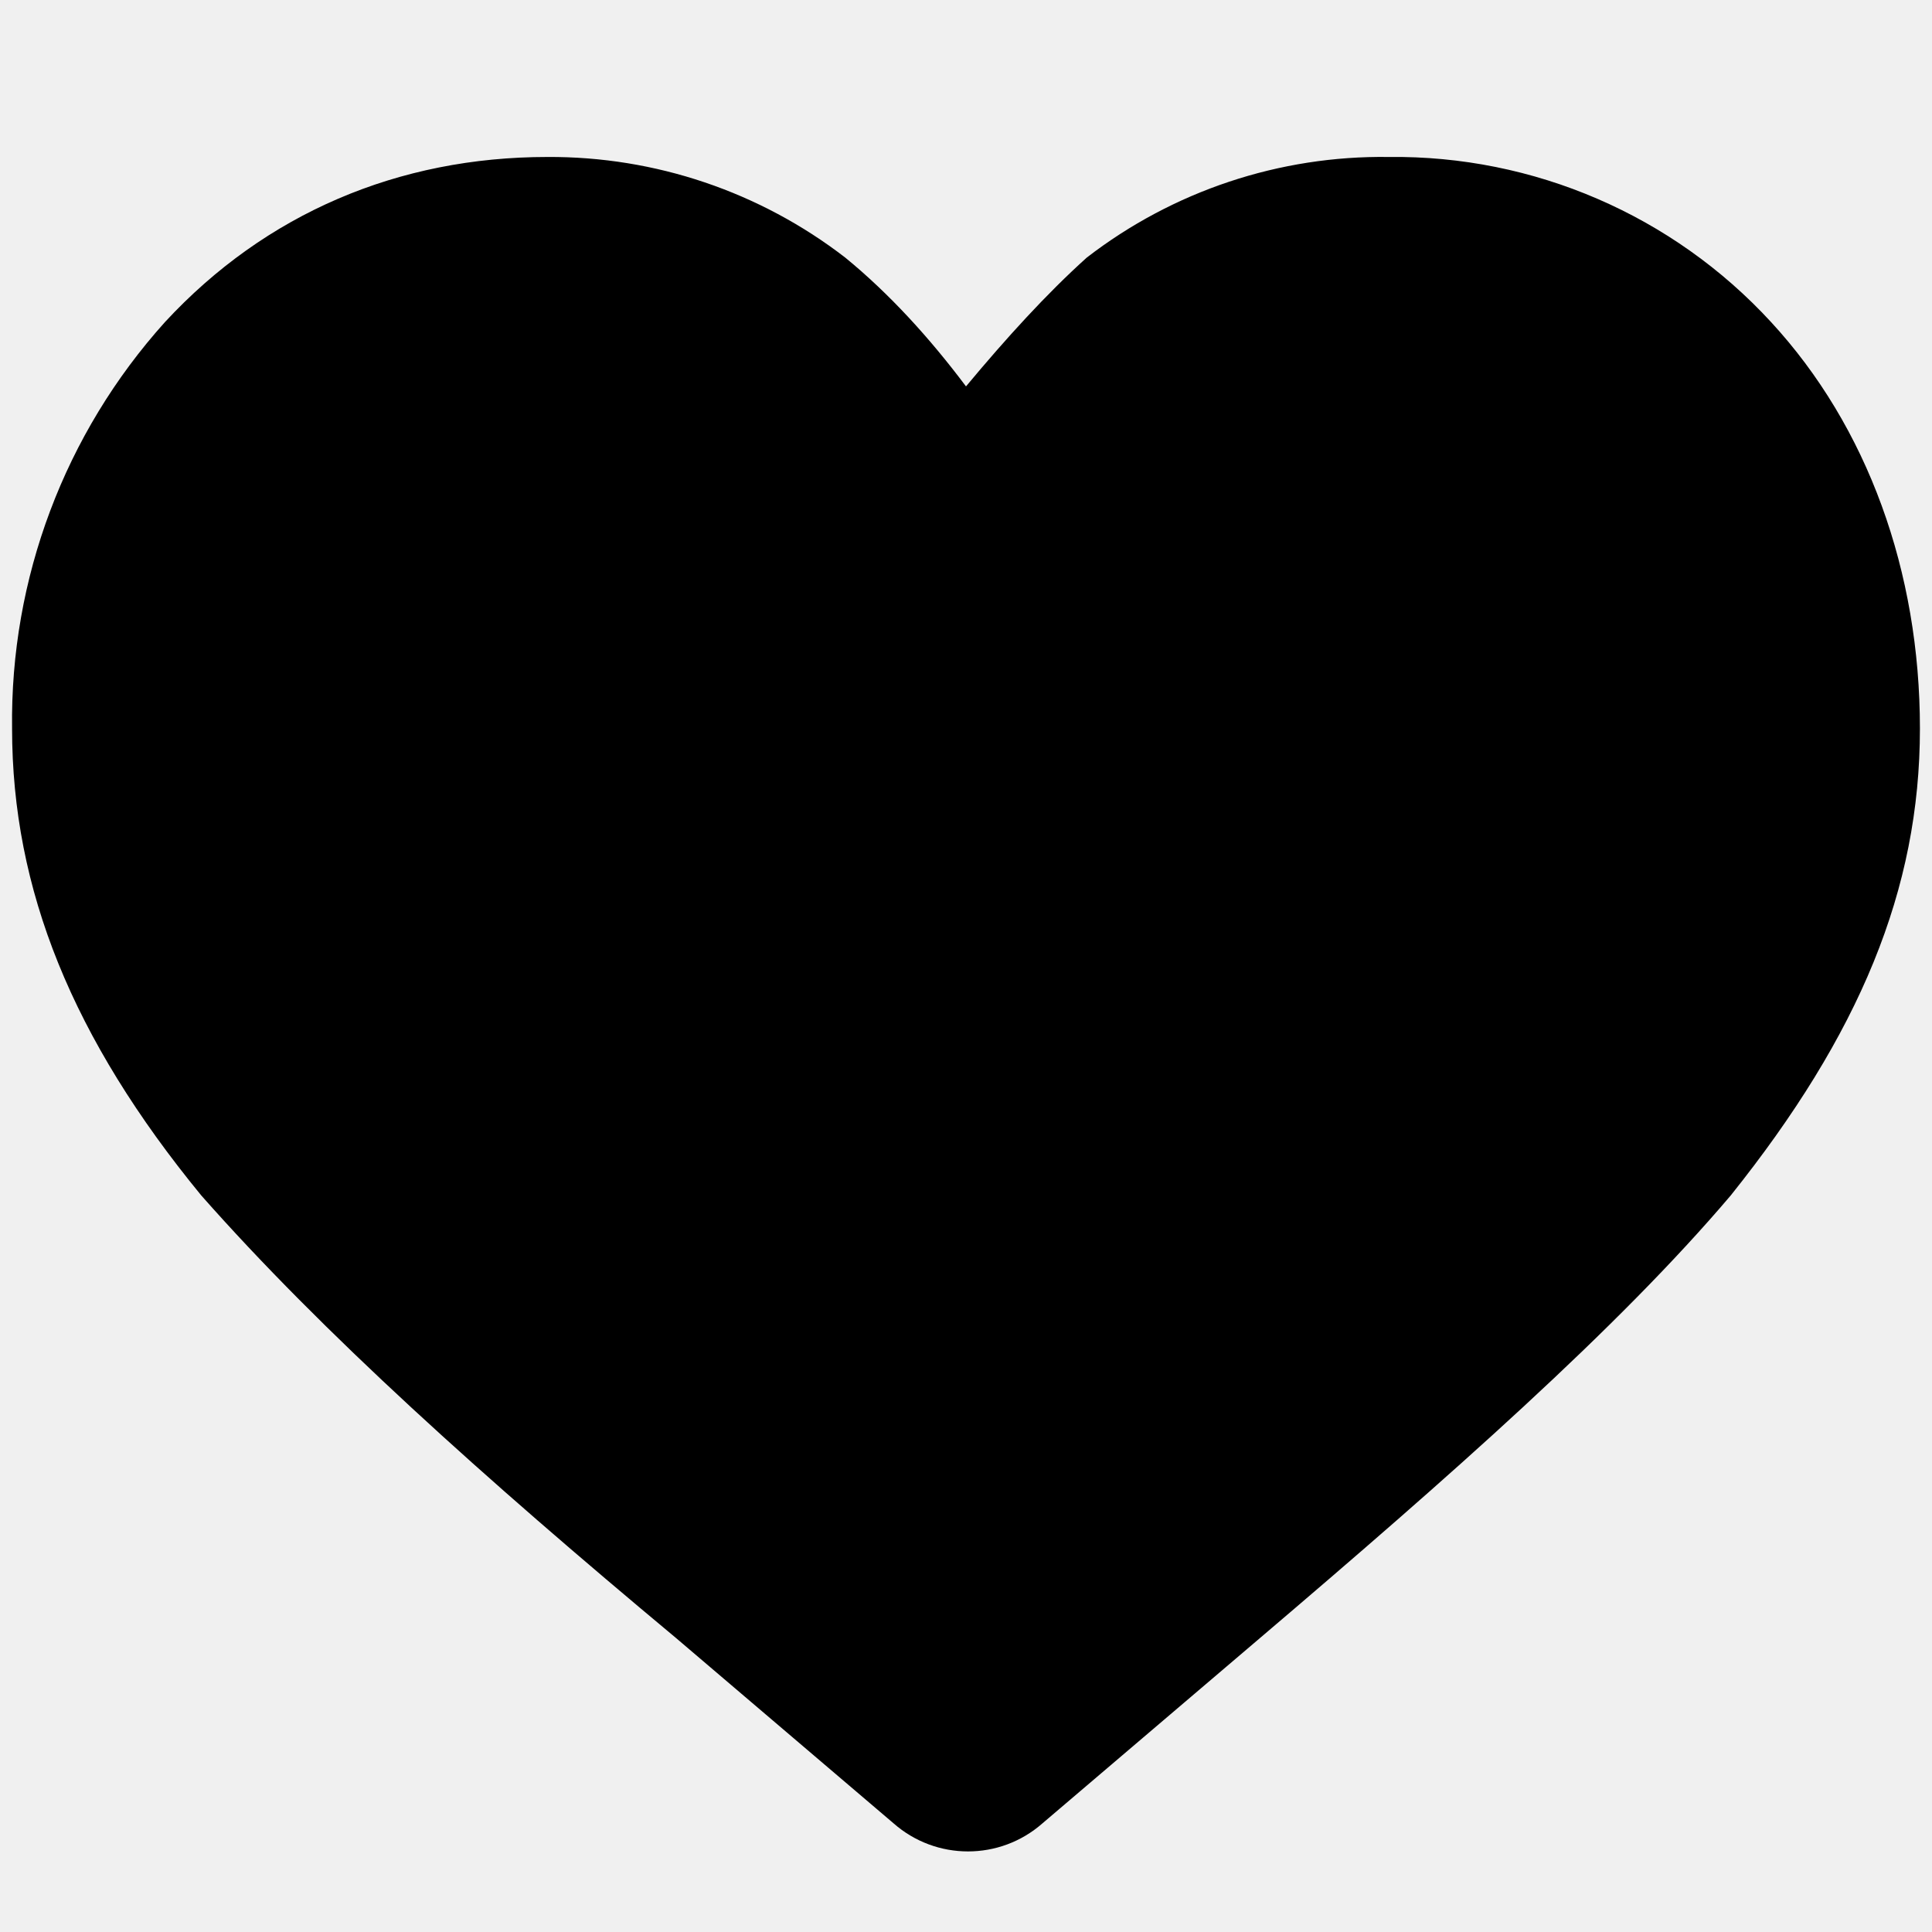
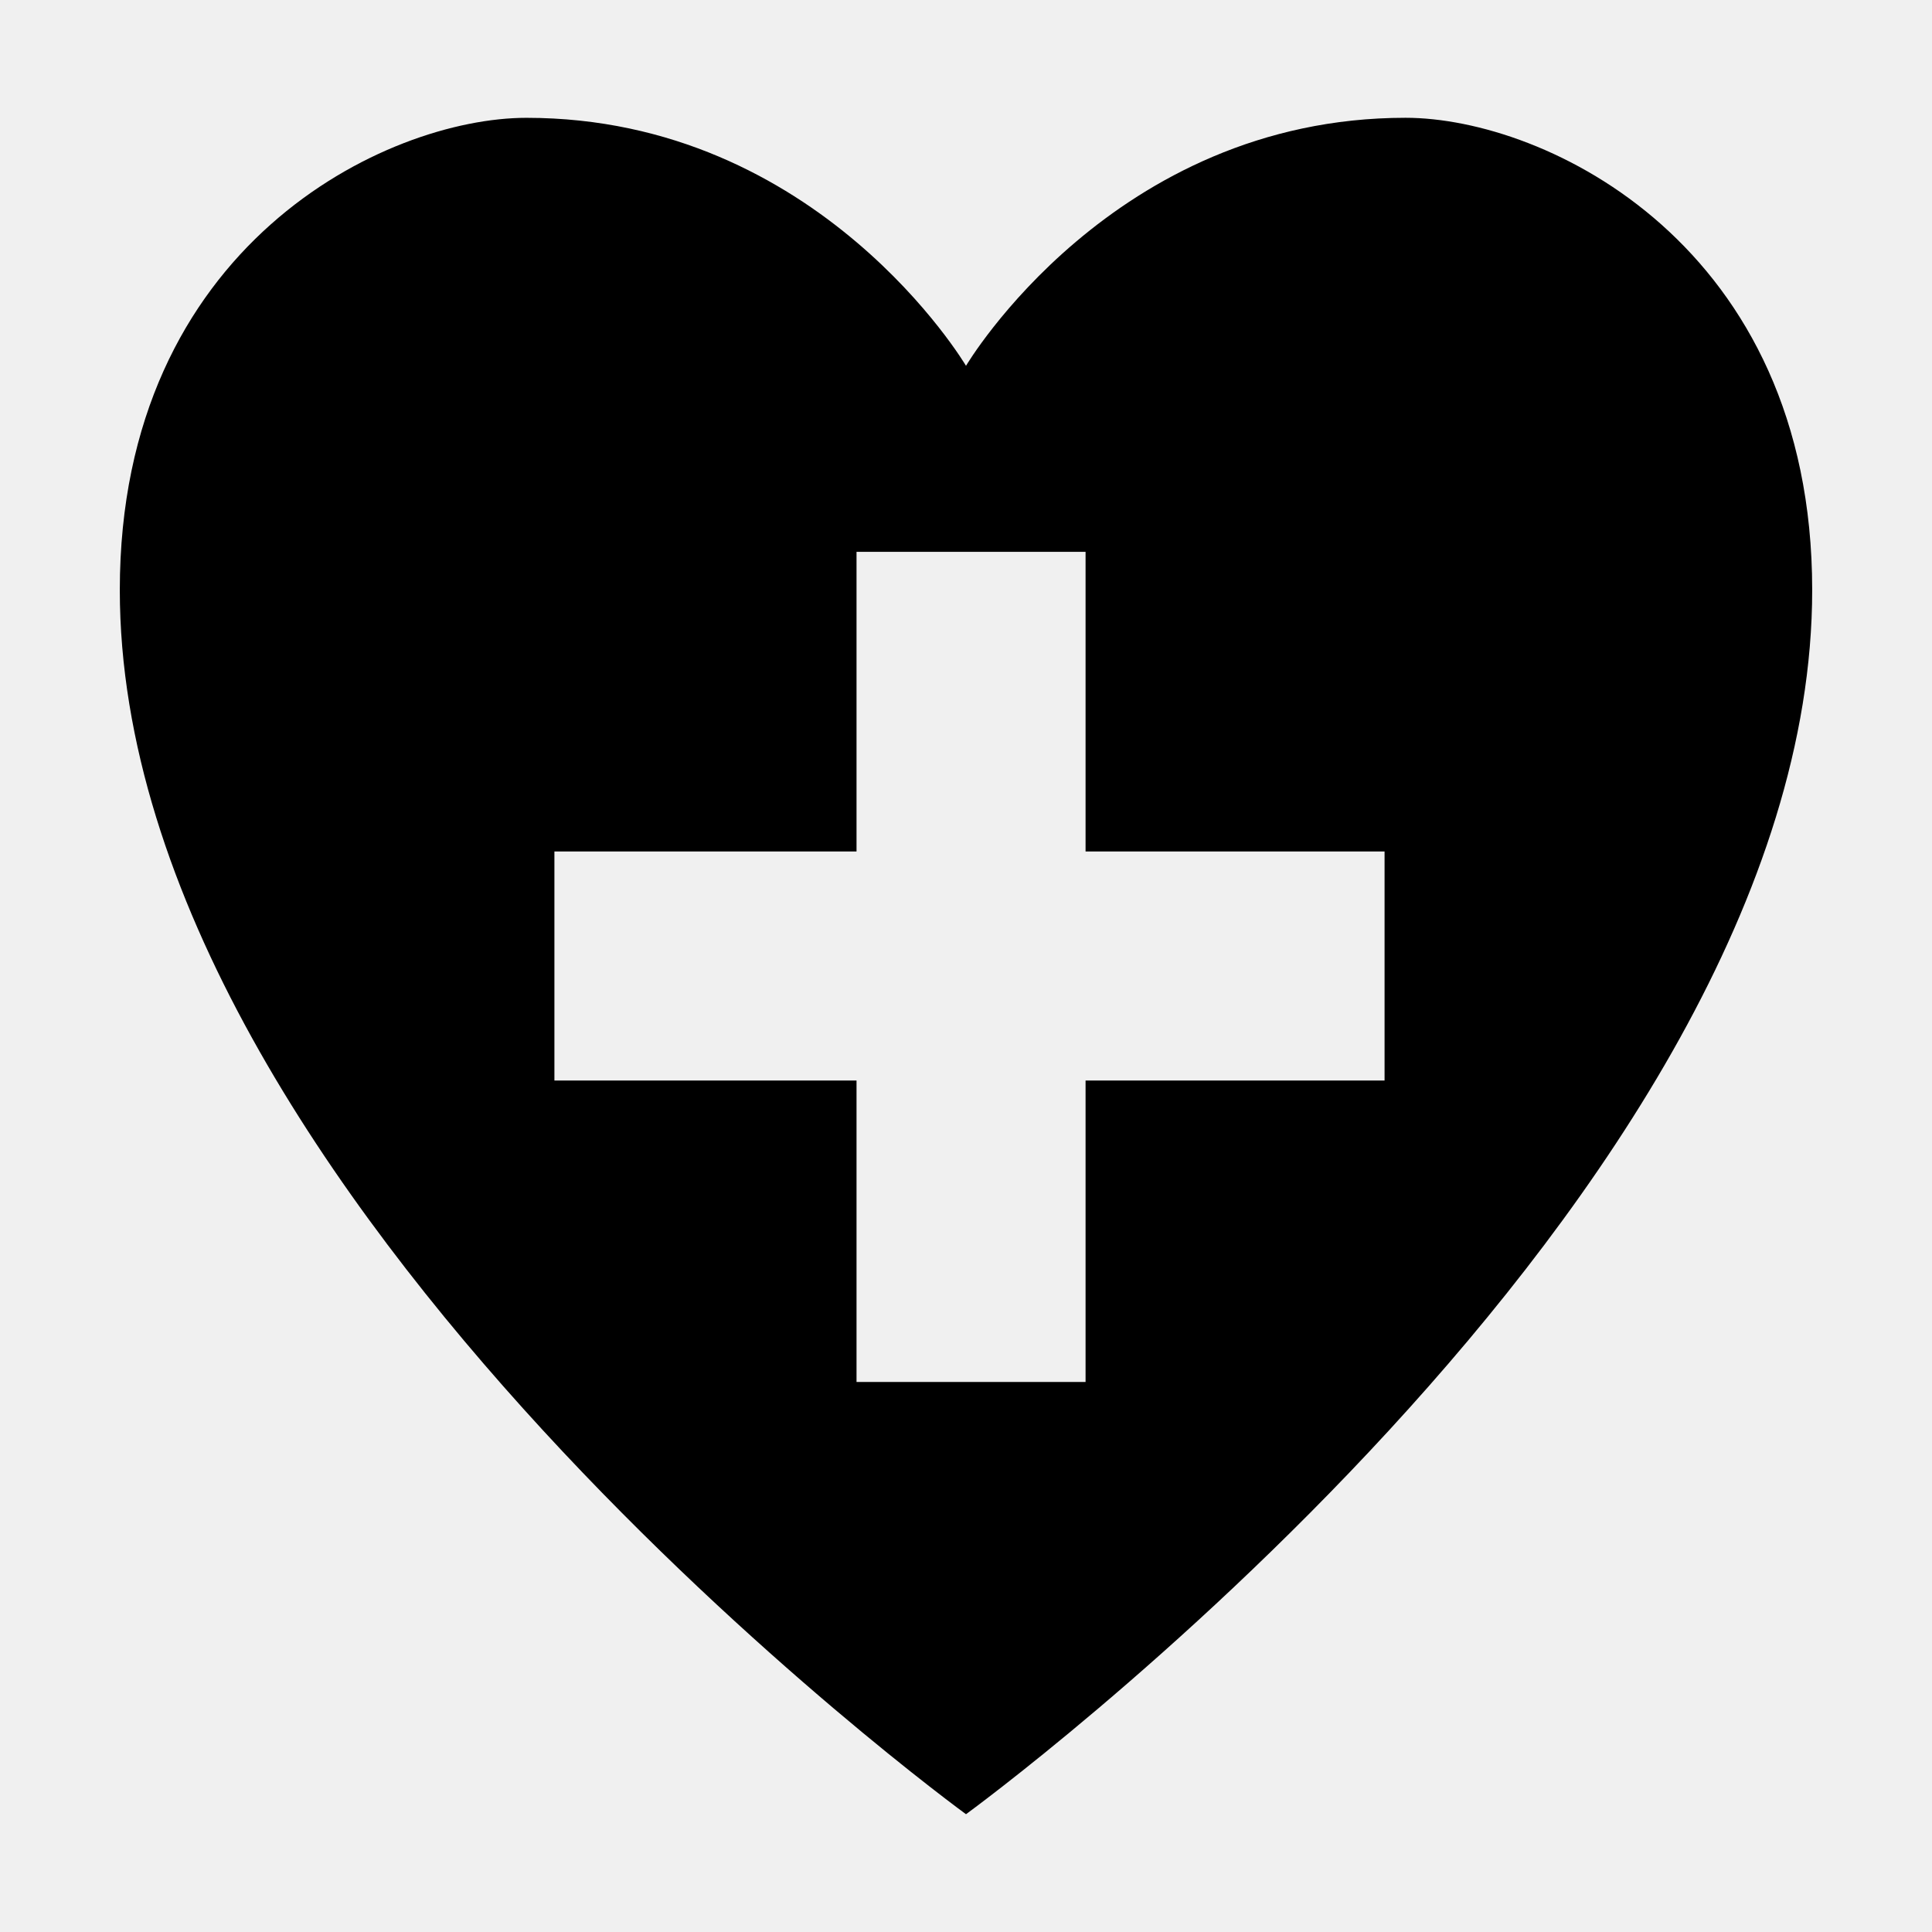
- <svg xmlns="http://www.w3.org/2000/svg" viewBox="0 -28 48 48">
-   <path d="M44-20a12.7 12.7 0 00-9.5-4.1 12 12 0 00-7.5 2.5c-1 .9-2 2-3 3.2-.9-1.2-1.9-2.3-3-3.2a12 12 0 00-7.4-2.5c-3.7 0-7 1.4-9.5 4.1A14.8 14.8 0 00.3-9.9c0 4 1.5 7.7 4.7 11.6 3 3.4 7 7 11.8 11l5.4 4.6a2.8 2.8 0 003.7 0l5.4-4.6C36 8.7 40.2 5 43 1.7c3.2-4 4.7-7.6 4.7-11.6 0-3.9-1.3-7.5-3.7-10.1z" />
+ <svg xmlns="http://www.w3.org/2000/svg" viewBox="0 0 512 512" style="height: 512px; width: 512px;">
+   <path d="M0 0h512v512H0z" fill="#ffffff" fill-opacity="0" />
+   <g class="" transform="translate(0,0)" style="">
+     <path d="M372.48 31.215c-77.65 0-116.48 65.73-116.48 65.73s-38.83-65.72-116.48-65.72c-37.14 0-107.77 33.72-107.77 125.13 0 161.24 224.25 324.43 224.25 324.43s224.25-163.19 224.25-324.43c0-91.42-70.63-125.13-107.77-125.14zm-145.492 115.02h60.698v79.415h79.238v60.7h-79.238v79.884h-60.698V286.35h-80.064v-60.7h80.064z" fill="#000000" fill-opacity="1" />
+   </g>
</svg>
